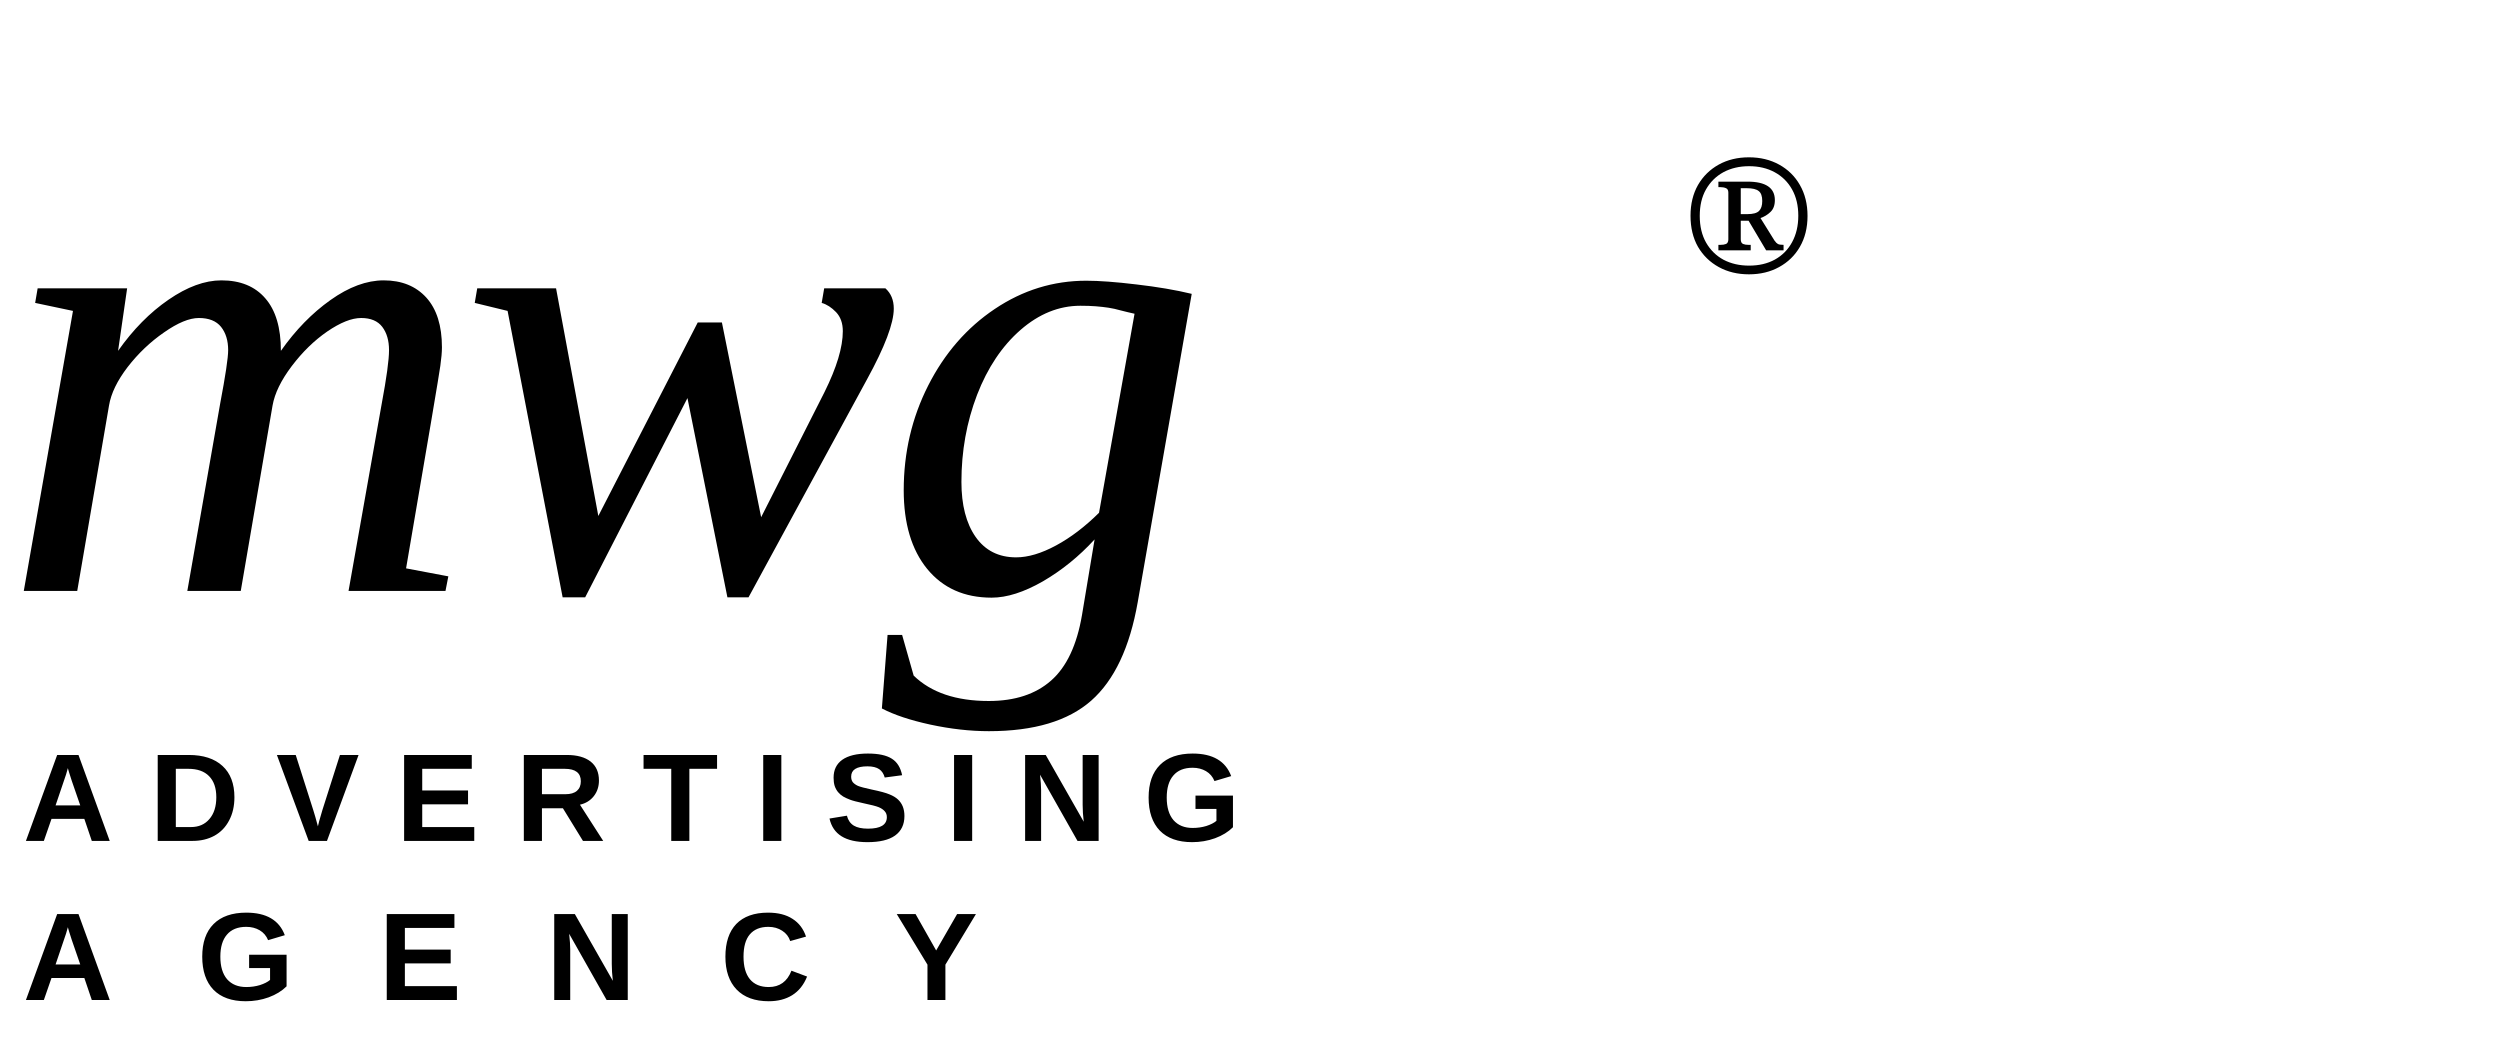
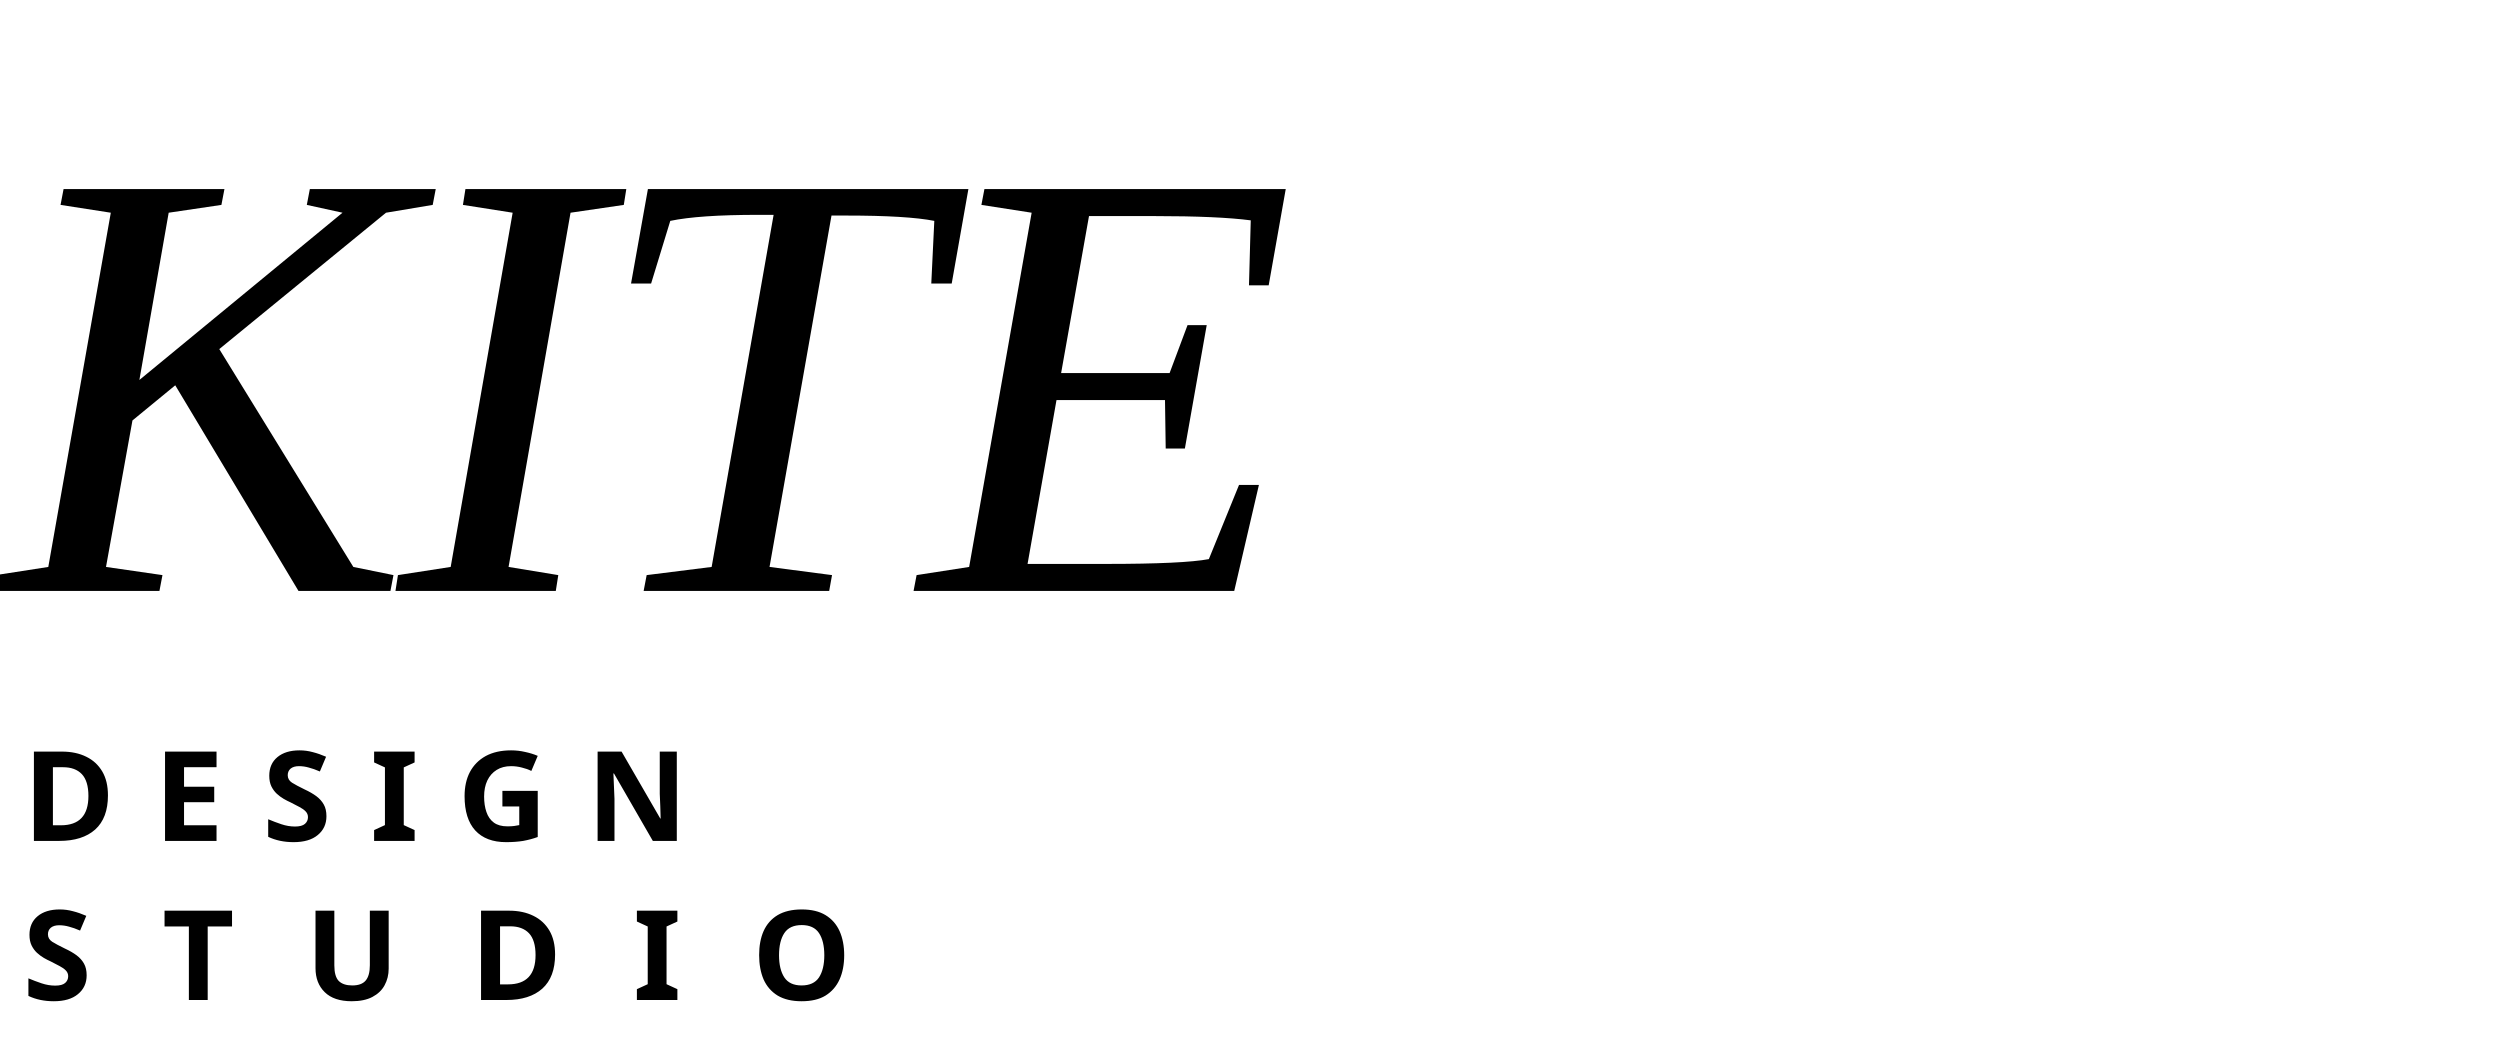
<svg xmlns="http://www.w3.org/2000/svg" viewBox="0 0 220 92" fill="none">
-   <text x="0" y="52" fill="currentColor" font-family="Georgia, 'Times New Roman', serif" font-size="58" font-style="italic" font-weight="500" letter-spacing="-1.5">mwg</text>
-   <text x="148" y="24" fill="currentColor" font-family="Georgia, serif" font-size="14">®</text>
-   <text x="2" y="74" fill="currentColor" font-family="Arial, Helvetica, sans-serif" font-size="11" font-weight="600" letter-spacing="3.2">ADVERTISING</text>
-   <text x="2" y="88" fill="currentColor" font-family="Arial, Helvetica, sans-serif" font-size="11" font-weight="600" letter-spacing="7.4">AGENCY</text>
+   <text x="0" y="52" fill="currentColor" font-family="Georgia, 'Times New Roman', serif" font-size="54" font-style="italic" font-weight="500" letter-spacing="-1">KITE</text>
+   <text x="2" y="74" fill="currentColor" font-family="Outfit, sans-serif" font-size="11" font-weight="600" letter-spacing="3.4">DESIGN</text>
+   <text x="2" y="88" fill="currentColor" font-family="Outfit, sans-serif" font-size="11" font-weight="600" letter-spacing="6.2">STUDIO</text>
</svg>
